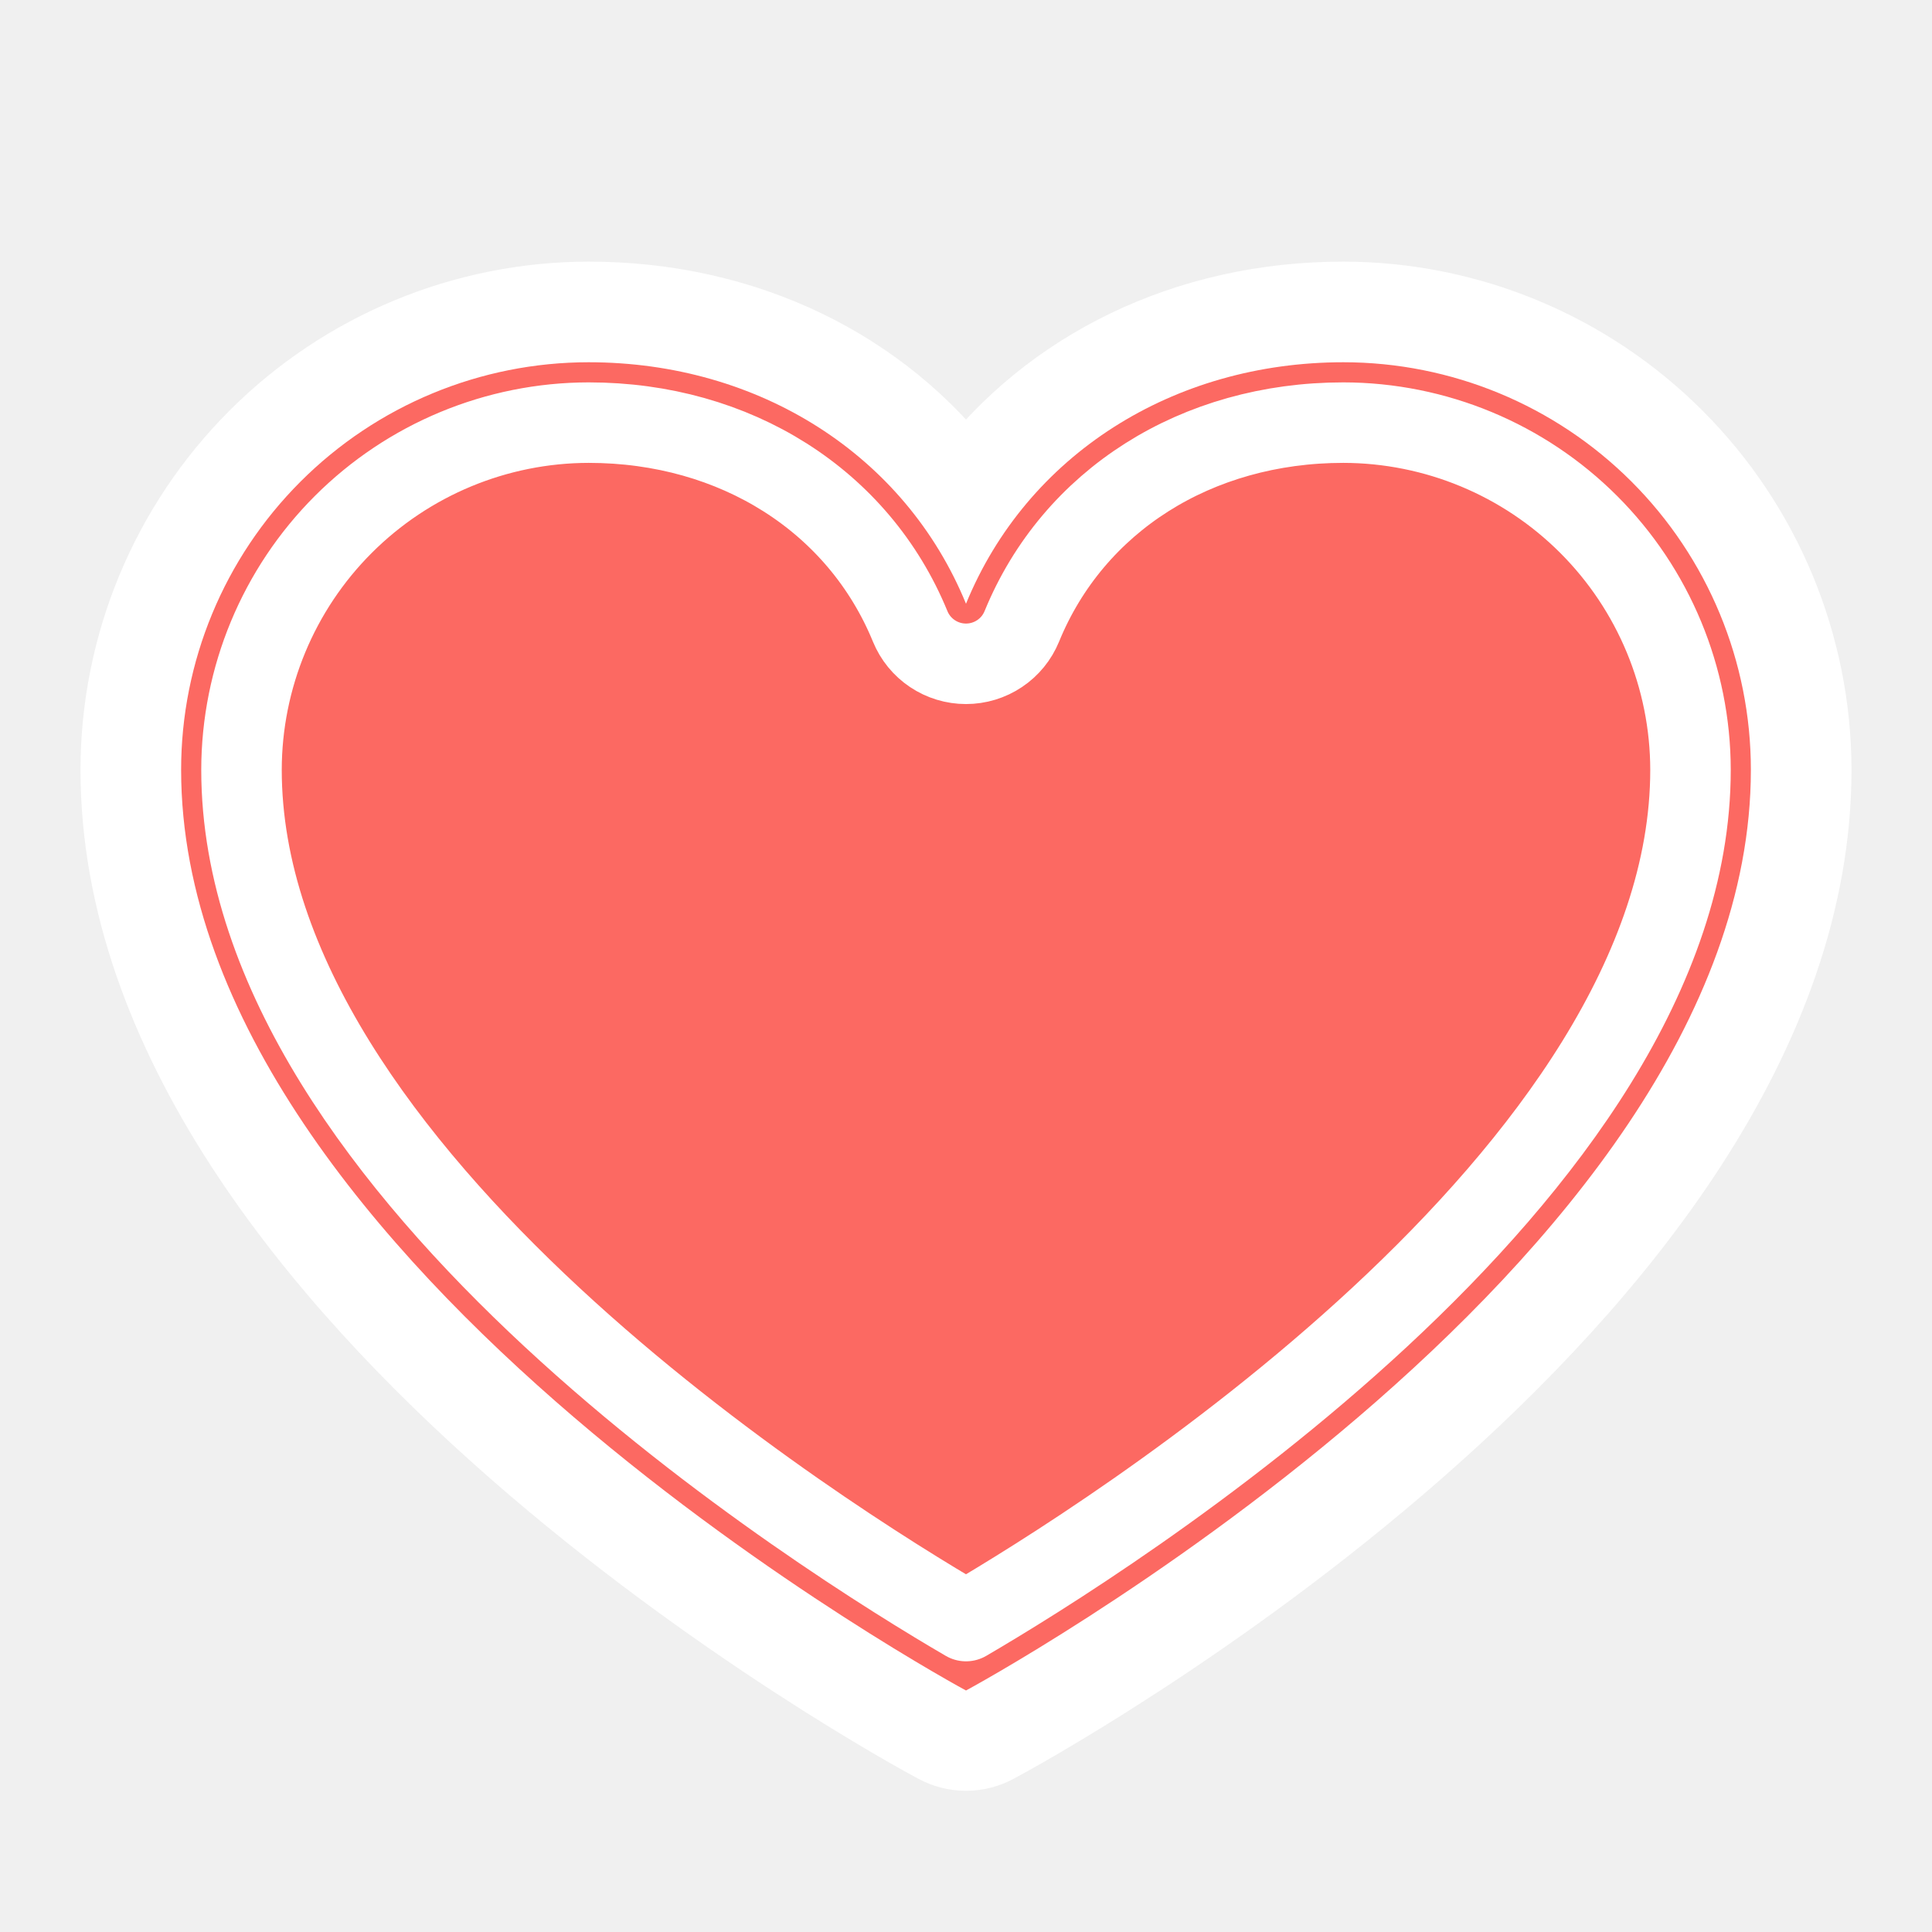
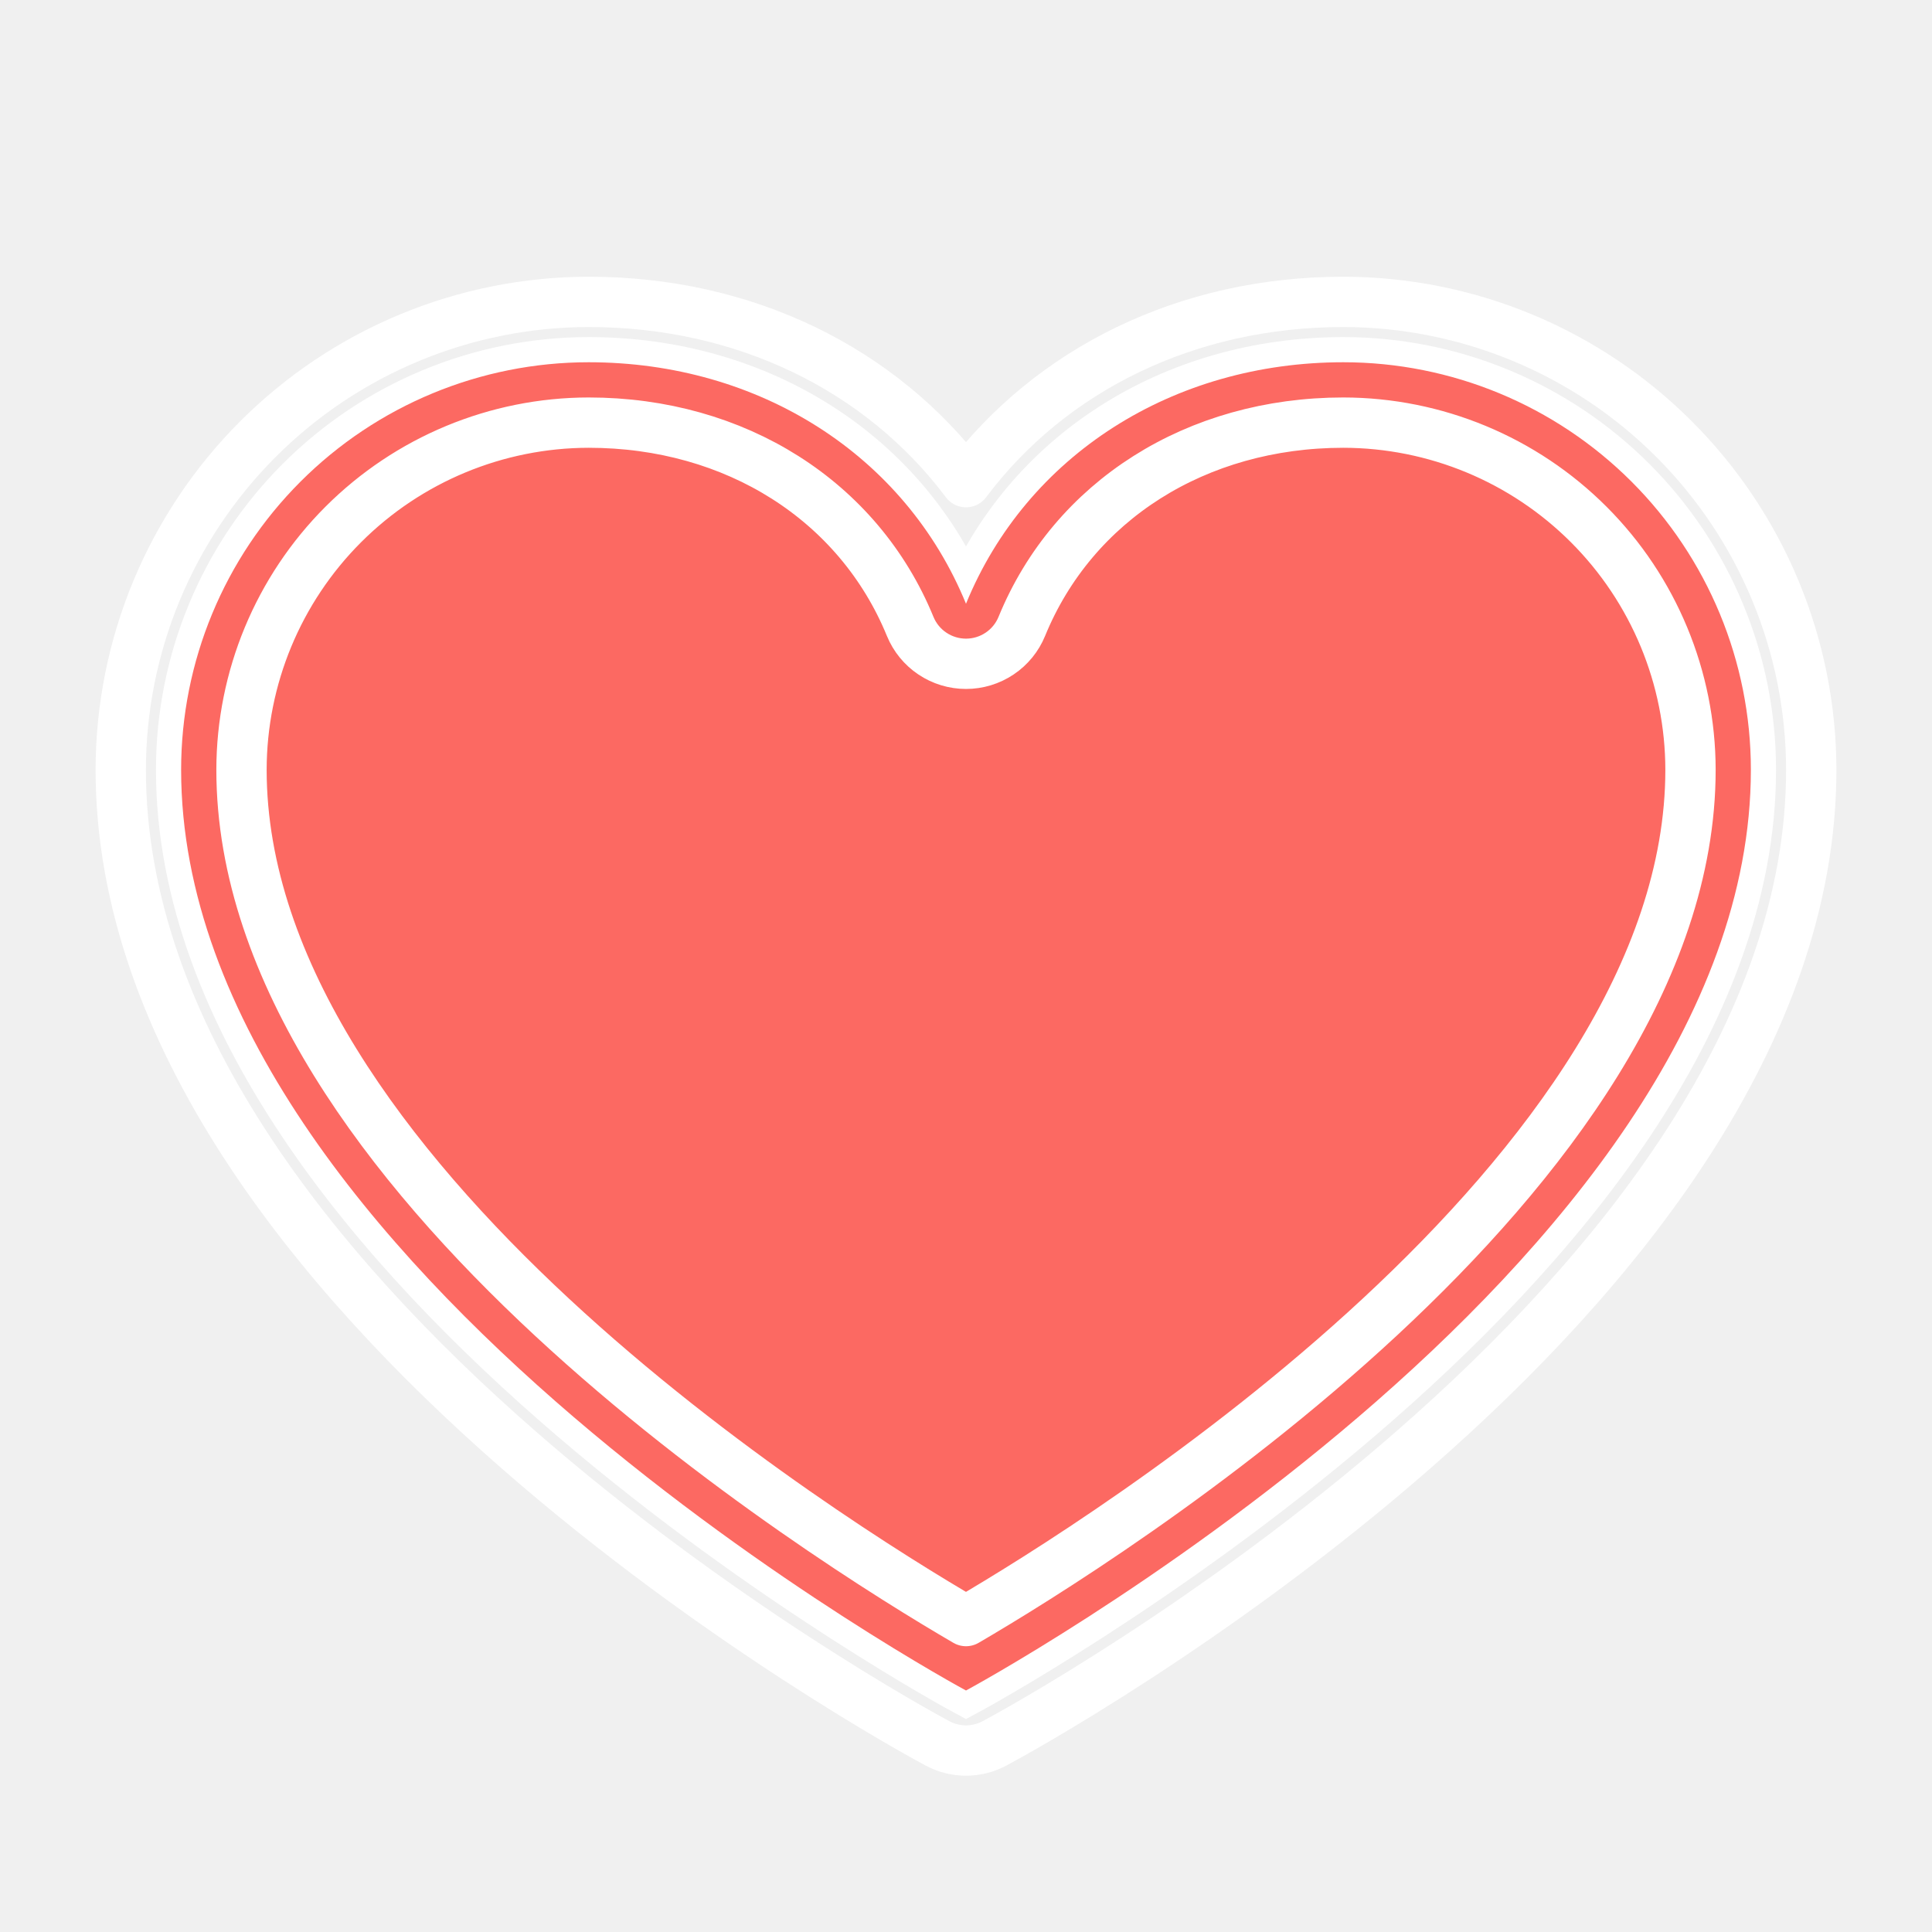
<svg xmlns="http://www.w3.org/2000/svg" preserveAspectRatio="none" width="100%" height="100%" overflow="visible" style="display: block;" viewBox="0 0 48 48" fill="none">
  <g id="Frame">
-     <path id="Vector" d="M43.5 19.125C43.5 31.5 24 42 24 42C24 42 4.5 31.5 4.5 19.125C4.5 16.44 5.567 13.864 7.466 11.966C9.364 10.067 11.94 9 14.625 9C18.861 9 22.489 11.308 24 15C25.511 11.308 29.139 9 33.375 9C36.06 9 38.636 10.067 40.535 11.966C42.433 13.864 43.5 16.44 43.5 19.125Z" fill="#FC6962" stroke="#FFFFFF" stroke-width="2" paint-order="stroke fill" />
-     <path id="Vector_2" d="M33.375 7.5C29.503 7.5 26.113 9.165 24 11.979C21.887 9.165 18.497 7.5 14.625 7.5C11.543 7.503 8.588 8.729 6.409 10.909C4.229 13.088 3.003 16.043 3 19.125C3 32.25 22.461 42.874 23.289 43.312C23.508 43.43 23.752 43.492 24 43.492C24.248 43.492 24.492 43.43 24.711 43.312C25.539 42.874 45 32.25 45 19.125C44.996 16.043 43.771 13.088 41.591 10.909C39.412 8.729 36.457 7.503 33.375 7.5ZM24 40.275C20.576 38.28 6 29.192 6 19.125C6.003 16.838 6.913 14.646 8.529 13.03C10.146 11.413 12.338 10.503 14.625 10.5C18.272 10.5 21.334 12.443 22.613 15.562C22.726 15.838 22.918 16.073 23.165 16.238C23.412 16.404 23.703 16.492 24 16.492C24.297 16.492 24.588 16.404 24.835 16.238C25.082 16.073 25.274 15.838 25.387 15.562C26.666 12.437 29.728 10.5 33.375 10.5C35.662 10.503 37.854 11.413 39.471 13.03C41.087 14.646 41.997 16.838 42 19.125C42 29.177 27.42 38.278 24 40.275Z" fill="none" stroke="#FFFFFF" stroke-width="2" stroke-linejoin="round" />
+     <path id="Vector" d="M43.5 19.125C43.5 31.5 24 42 24 42C24 42 4.5 31.5 4.5 19.125C4.5 16.44 5.567 13.864 7.466 11.966C9.364 10.067 11.94 9 14.625 9C18.861 9 22.489 11.308 24 15C25.511 11.308 29.139 9 33.375 9C36.06 9 38.636 10.067 40.535 11.966C42.433 13.864 43.5 16.44 43.5 19.125Z" fill="#FC6962" stroke="#FFFFFF" stroke-width="1.25" paint-order="stroke fill" />
+     <path id="Vector_2" d="M33.375 7.5C29.503 7.5 26.113 9.165 24 11.979C21.887 9.165 18.497 7.5 14.625 7.5C11.543 7.503 8.588 8.729 6.409 10.909C4.229 13.088 3.003 16.043 3 19.125C3 32.25 22.461 42.874 23.289 43.312C23.508 43.43 23.752 43.492 24 43.492C24.248 43.492 24.492 43.43 24.711 43.312C25.539 42.874 45 32.25 45 19.125C44.996 16.043 43.771 13.088 41.591 10.909C39.412 8.729 36.457 7.503 33.375 7.5ZM24 40.275C20.576 38.28 6 29.192 6 19.125C6.003 16.838 6.913 14.646 8.529 13.03C10.146 11.413 12.338 10.503 14.625 10.5C18.272 10.5 21.334 12.443 22.613 15.562C22.726 15.838 22.918 16.073 23.165 16.238C23.412 16.404 23.703 16.492 24 16.492C24.297 16.492 24.588 16.404 24.835 16.238C25.082 16.073 25.274 15.838 25.387 15.562C26.666 12.437 29.728 10.5 33.375 10.5C35.662 10.503 37.854 11.413 39.471 13.03C41.087 14.646 41.997 16.838 42 19.125C42 29.177 27.42 38.278 24 40.275Z" fill="none" stroke="#FFFFFF" stroke-width="1.25" stroke-linejoin="round" />
  </g>
</svg>
